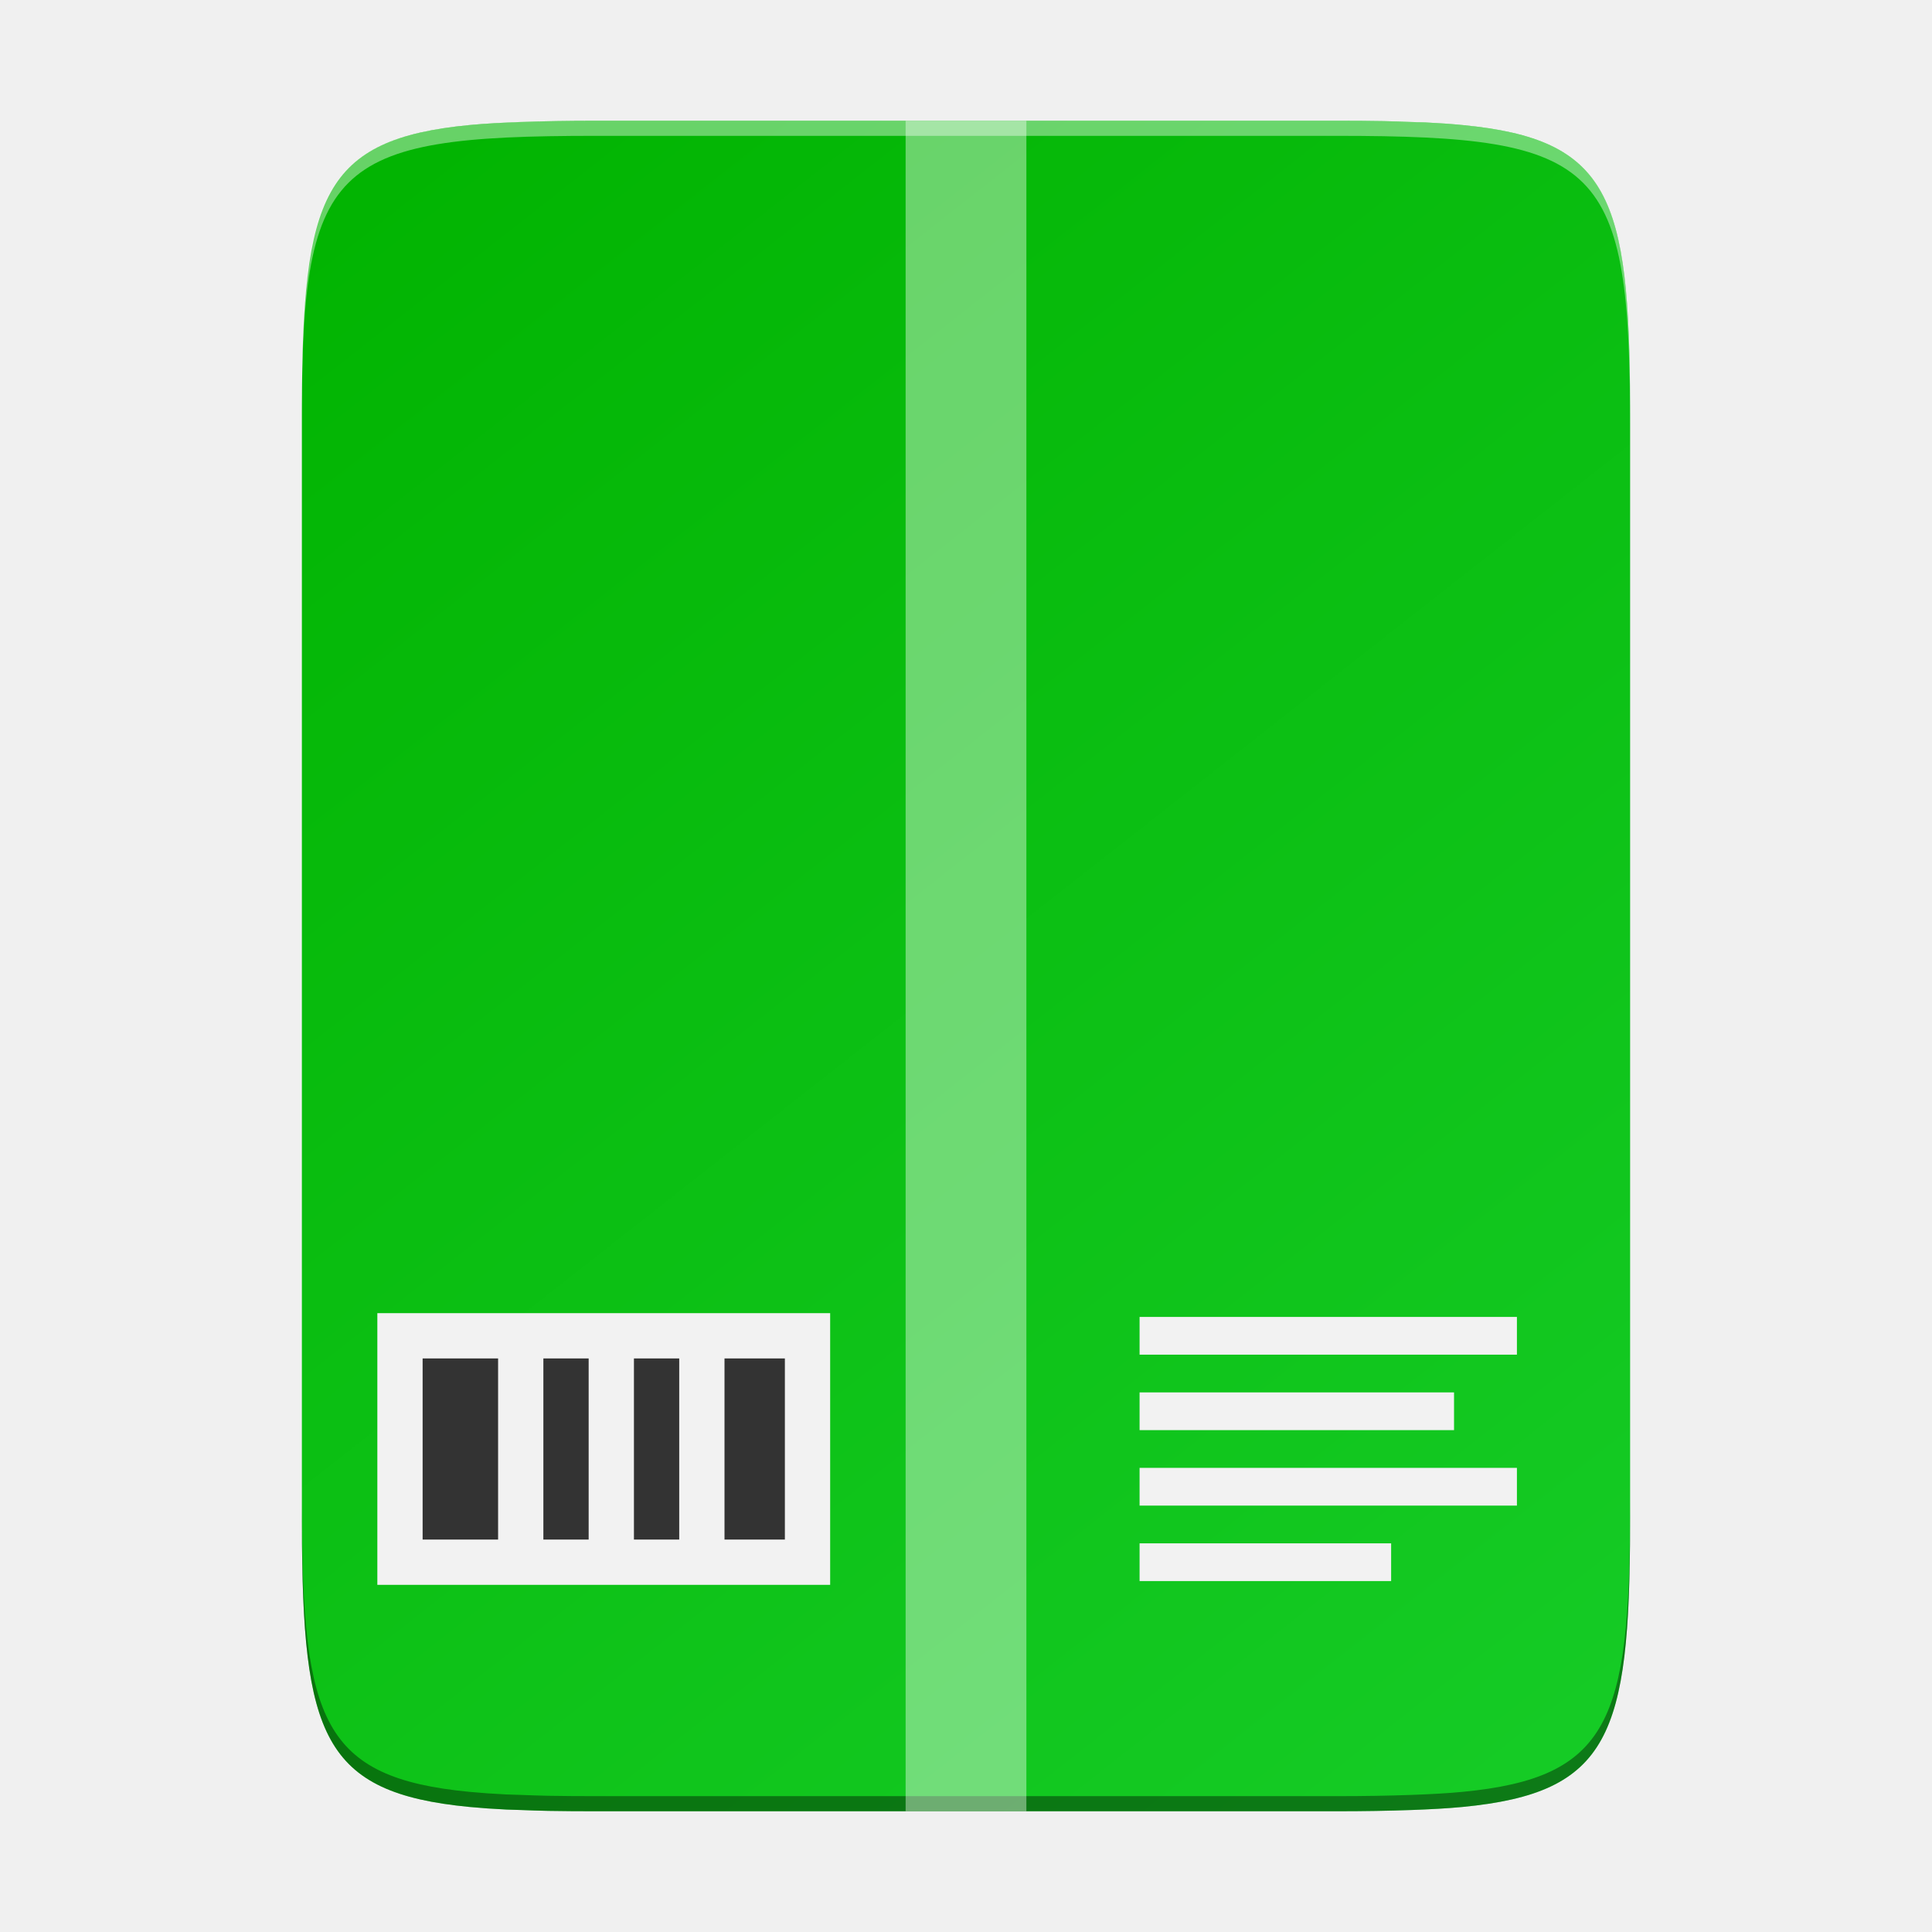
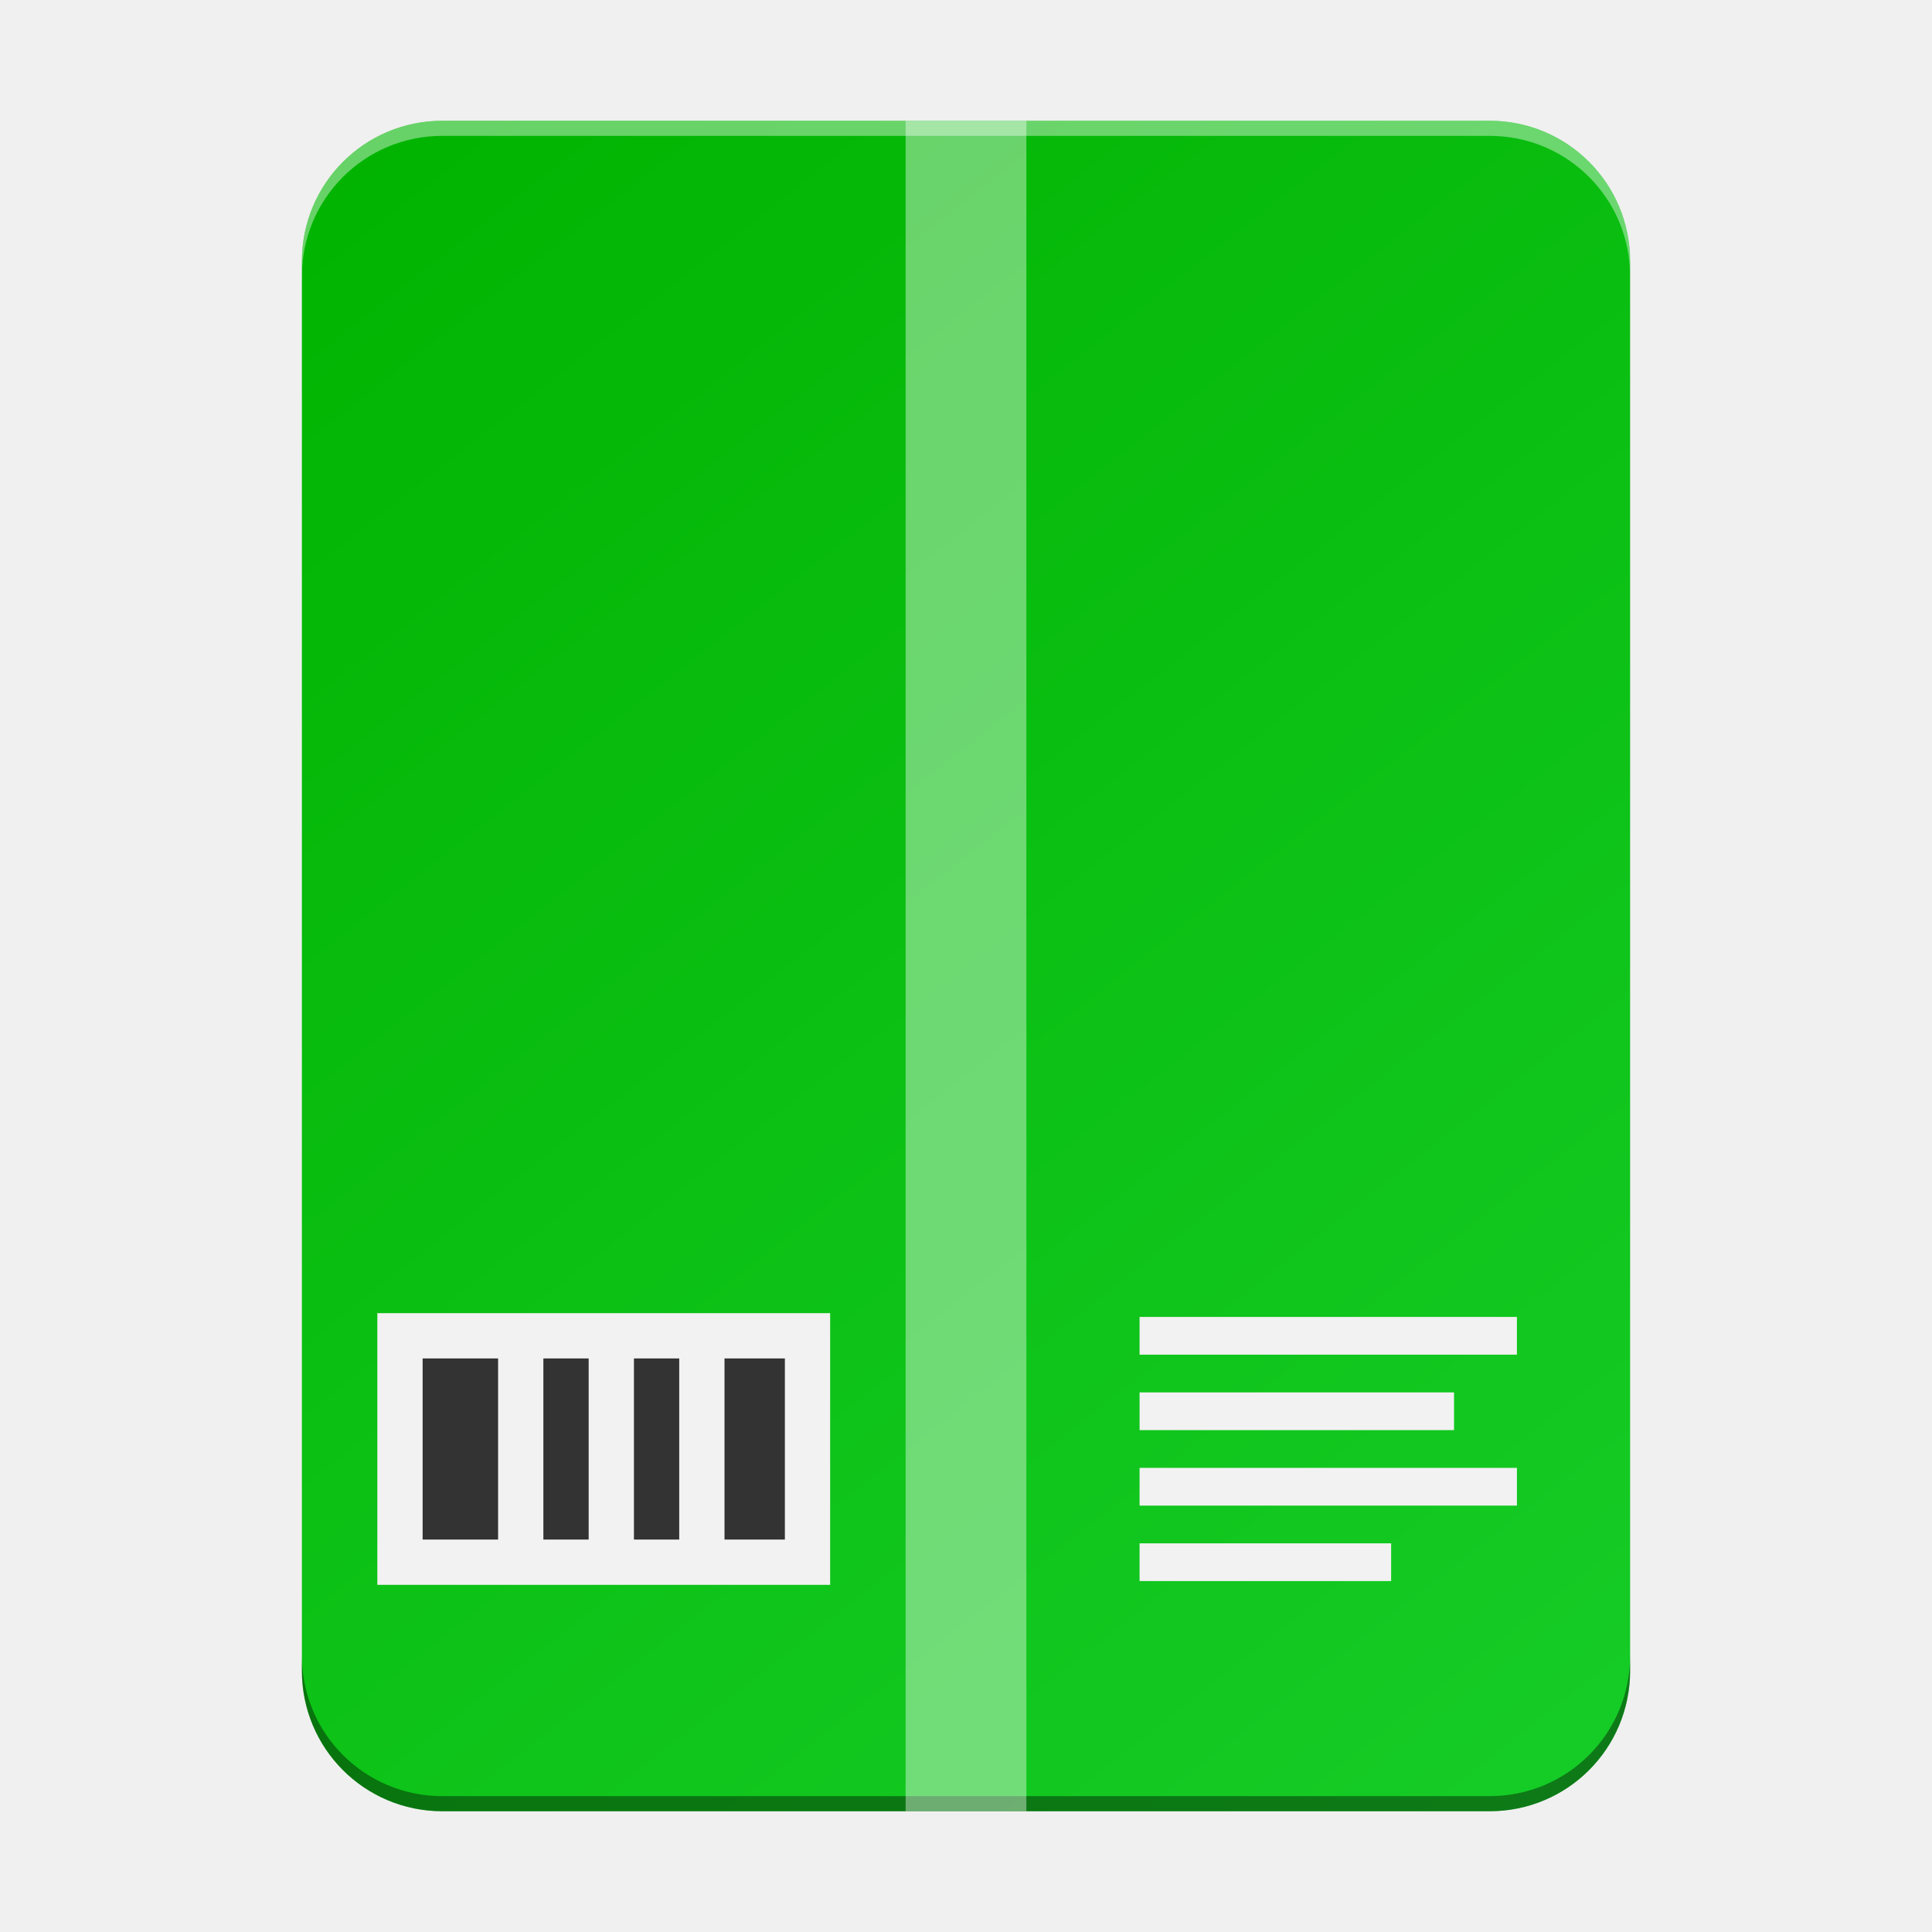
<svg xmlns="http://www.w3.org/2000/svg" xmlns:xlink="http://www.w3.org/1999/xlink" width="256" height="256" id="svg11300" version="1.0" style="display:inline;enable-background:new">
  <defs id="defs3">
    <linearGradient id="linearGradient902">
      <stop style="stop-color:#01b300;stop-opacity:1;" offset="0" id="stop898" />
      <stop style="stop-color:#16cc27;stop-opacity:1;" offset="1" id="stop900" />
    </linearGradient>
    <linearGradient xlink:href="#linearGradient902" id="linearGradient888" x1="40" y1="16" x2="216" y2="240" gradientUnits="userSpaceOnUse" gradientTransform="matrix(1.000061,0,0,1,-0.00787949,0)" />
  </defs>
  <g style="display:inline" id="layer1">
    <g id="layer2" style="display:inline">
-       <path id="rect4158" style="color:#000000;display:inline;overflow:visible;visibility:visible;fill:url(#linearGradient888);fill-opacity:1;fill-rule:nonzero;stroke:none;stroke-width:1;marker:none;enable-background:accumulate" d="m 78.917,16 c -3.677,0 -6.934,0.056 -9.956,0.166 -2.416,0.088 -4.708,0.207 -6.743,0.402 -19.525,1.878 -22.138,9.509 -22.214,37.172 8.67e-4,0.432 -0.006,0.812 -0.004,1.254 V 128 201.006 c -0.002,0.442 0.005,0.822 0.004,1.254 0.076,27.663 2.689,35.294 22.214,37.172 1.526,0.146 3.154,0.26 4.891,0.344 6.91e-4,3e-5 0.001,-3e-5 0.002,0 0.579,0.028 1.246,0.036 1.85,0.059 1.209,0.044 2.391,0.094 3.701,0.117 0.001,3e-5 0.003,-2e-5 0.004,0 1.964,0.035 4.046,0.049 6.25,0.049 h 0.006 98.154 c 3.677,0 6.937,-0.056 9.962,-0.166 2.417,-0.088 4.709,-0.207 6.743,-0.402 19.525,-1.878 22.138,-9.509 22.214,-37.172 -8.6e-4,-0.432 0.006,-0.812 0.004,-1.254 V 128 54.994 c 0.002,-0.442 -0.005,-0.822 -0.004,-1.254 -0.076,-27.663 -2.689,-35.294 -22.214,-37.172 -1.525,-0.147 -3.153,-0.26 -4.891,-0.344 -6.1e-4,-2.9e-5 -0.001,3e-5 -0.002,0 -0.579,-0.028 -1.246,-0.037 -1.85,-0.059 -1.209,-0.044 -2.392,-0.094 -3.701,-0.117 -0.001,-2.2e-5 -0.003,2.2e-5 -0.004,0 -1.965,-0.035 -4.047,-0.049 -6.25,-0.049 h -0.006 z" />
-       <path id="path8" style="color:#000000;display:inline;overflow:visible;visibility:visible;fill:#000000;fill-opacity:1;fill-rule:nonzero;stroke:none;stroke-width:1;marker:none;enable-background:accumulate;opacity:0.4" d="M 40 199.006 L 40 201.006 C 39.998 201.448 40.005 201.827 40.004 202.26 C 40.08 229.923 42.694 237.553 62.219 239.432 C 63.744 239.578 65.372 239.691 67.109 239.775 L 67.111 239.775 C 67.691 239.803 68.357 239.812 68.961 239.834 C 70.17 239.878 71.352 239.928 72.662 239.951 C 72.664 239.951 72.665 239.951 72.666 239.951 C 74.63 239.986 76.711 240 78.916 240 L 78.922 240 L 177.078 240 C 180.755 240 184.015 239.945 187.039 239.834 C 189.456 239.746 191.748 239.627 193.781 239.432 C 213.306 237.553 215.92 229.923 215.996 202.26 C 215.995 201.827 216.002 201.448 216 201.006 L 216 199.006 C 216.002 199.448 215.995 199.827 215.996 200.26 C 215.92 227.923 213.306 235.553 193.781 237.432 C 191.748 237.627 189.456 237.746 187.039 237.834 C 184.015 237.945 180.755 238 177.078 238 L 78.922 238 L 78.916 238 C 76.711 238 74.63 237.986 72.666 237.951 C 72.665 237.951 72.664 237.951 72.662 237.951 C 71.352 237.928 70.17 237.878 68.961 237.834 C 68.357 237.812 67.691 237.803 67.111 237.775 L 67.109 237.775 C 65.372 237.691 63.744 237.578 62.219 237.432 C 42.694 235.553 40.08 227.923 40.004 200.26 C 40.005 199.827 39.998 199.448 40 199.006 z " />
+       <path id="rect4158" style="color:#000000;display:inline;overflow:visible;visibility:visible;fill:url(#linearGradient888);fill-opacity:1;fill-rule:nonzero;stroke:none;stroke-width:1;marker:none;enable-background:accumulate" d="M 58.629 16 C 48.309 16 40 24.309 40 34.629 L 40 221.371 C 40 231.691 48.309 240 58.629 240 L 197.371 240 C 207.691 240 216 231.691 216 221.371 L 216 34.629 C 216 24.309 207.693 16 197.373 16 L 58.629 16 z " />
+       <path id="path2" style="color:#000000;display:inline;overflow:visible;visibility:visible;fill:#000000;fill-opacity:1;fill-rule:nonzero;stroke:none;stroke-width:1;marker:none;enable-background:accumulate;opacity:0.4" d="M 40 219.371 L 40 221.371 C 40 231.691 48.309 240 58.629 240 L 197.371 240 C 207.691 240 216 231.691 216 221.371 L 216 219.371 C 216 229.691 207.691 238 197.371 238 L 58.629 238 C 48.309 238 40 229.691 40 219.371 z " />
    </g>
    <g id="layer6" style="display:inline">
      <g id="g11">
        <rect style="color:#000000;display:inline;overflow:visible;visibility:visible;fill:#f2f2f2;fill-opacity:1;fill-rule:nonzero;stroke:none;stroke-width:18.23;stroke-linecap:butt;stroke-linejoin:miter;stroke-miterlimit:4;stroke-dasharray:none;stroke-dashoffset:0;stroke-opacity:1;marker:none;enable-background:accumulate" id="rect4223" width="60" height="36" x="50" y="174" />
        <path id="path11" style="color:#000000;display:inline;overflow:visible;visibility:visible;fill:#333333;fill-opacity:1;fill-rule:nonzero;stroke:none;stroke-width:27.713;stroke-linecap:butt;stroke-linejoin:miter;stroke-miterlimit:4;stroke-dasharray:none;stroke-dashoffset:0;stroke-opacity:1;marker:none;enable-background:accumulate" d="M 56 180 L 56 204 L 66 204 L 66 180 L 56 180 z M 72 180 L 72 204 L 78 204 L 78 180 L 72 180 z M 84 180 L 84 204 L 90 204 L 90 180 L 84 180 z M 96 180 L 96 204 L 104 204 L 104 180 L 96 180 z " />
      </g>
      <path id="path3" style="color:#000000;display:inline;overflow:visible;visibility:visible;opacity:1;fill:#f2f2f2;fill-opacity:1;fill-rule:nonzero;stroke:none;stroke-width:18.257;stroke-linecap:butt;stroke-linejoin:miter;stroke-miterlimit:4;stroke-dasharray:none;stroke-dashoffset:0;stroke-opacity:1;marker:none;enable-background:accumulate" d="m 151,174.5 v 5 h 50 v -5 z m 0,10 v 5 h 41.667 v -5 z m 0,10 v 5 h 50 v -5 z m 0,10 v 5 h 33.333 v -5 z" />
      <rect style="display:inline;enable-background:accumulate;color:#000000;overflow:visible;visibility:visible;opacity:0.4;fill:#ffffff;fill-opacity:1;fill-rule:nonzero;stroke:none;stroke-width:16;stroke-linecap:butt;stroke-linejoin:miter;stroke-miterlimit:4;stroke-dasharray:none;stroke-dashoffset:0;stroke-opacity:1;marker:none" id="rect4233" width="16" height="224" x="120" y="16" />
    </g>
    <g id="layer5" style="display:inline">
-       <path style="color:#000000;display:inline;overflow:visible;visibility:visible;opacity:0.4;fill:#ffffff;fill-opacity:1;fill-rule:nonzero;stroke:none;stroke-width:1;marker:none;enable-background:accumulate" d="m 78.926,16 c -35.296,0 -39.094,3.626 -38.921,38.994 v 2 C 39.832,21.626 43.63,18 78.926,18 H 177.079 C 212.375,18 216,21.626 216,56.994 v -2 C 216,19.626 212.375,16 177.079,16 Z" id="path931" />
+       <path id="path1" style="display:inline;opacity:0.4;fill:#ffffff;stroke-width:6.643;stroke-linecap:round;stroke-linejoin:round;paint-order:stroke markers fill;enable-background:new" d="M 58.629,16 C 48.309,16 40,24.309 40,34.629 v 2 C 40,26.309 48.309,18 58.629,18 H 197.371 C 207.691,18 216,26.309 216,36.629 v -2 C 216,24.309 207.691,16 197.371,16 Z" />
    </g>
  </g>
</svg>
